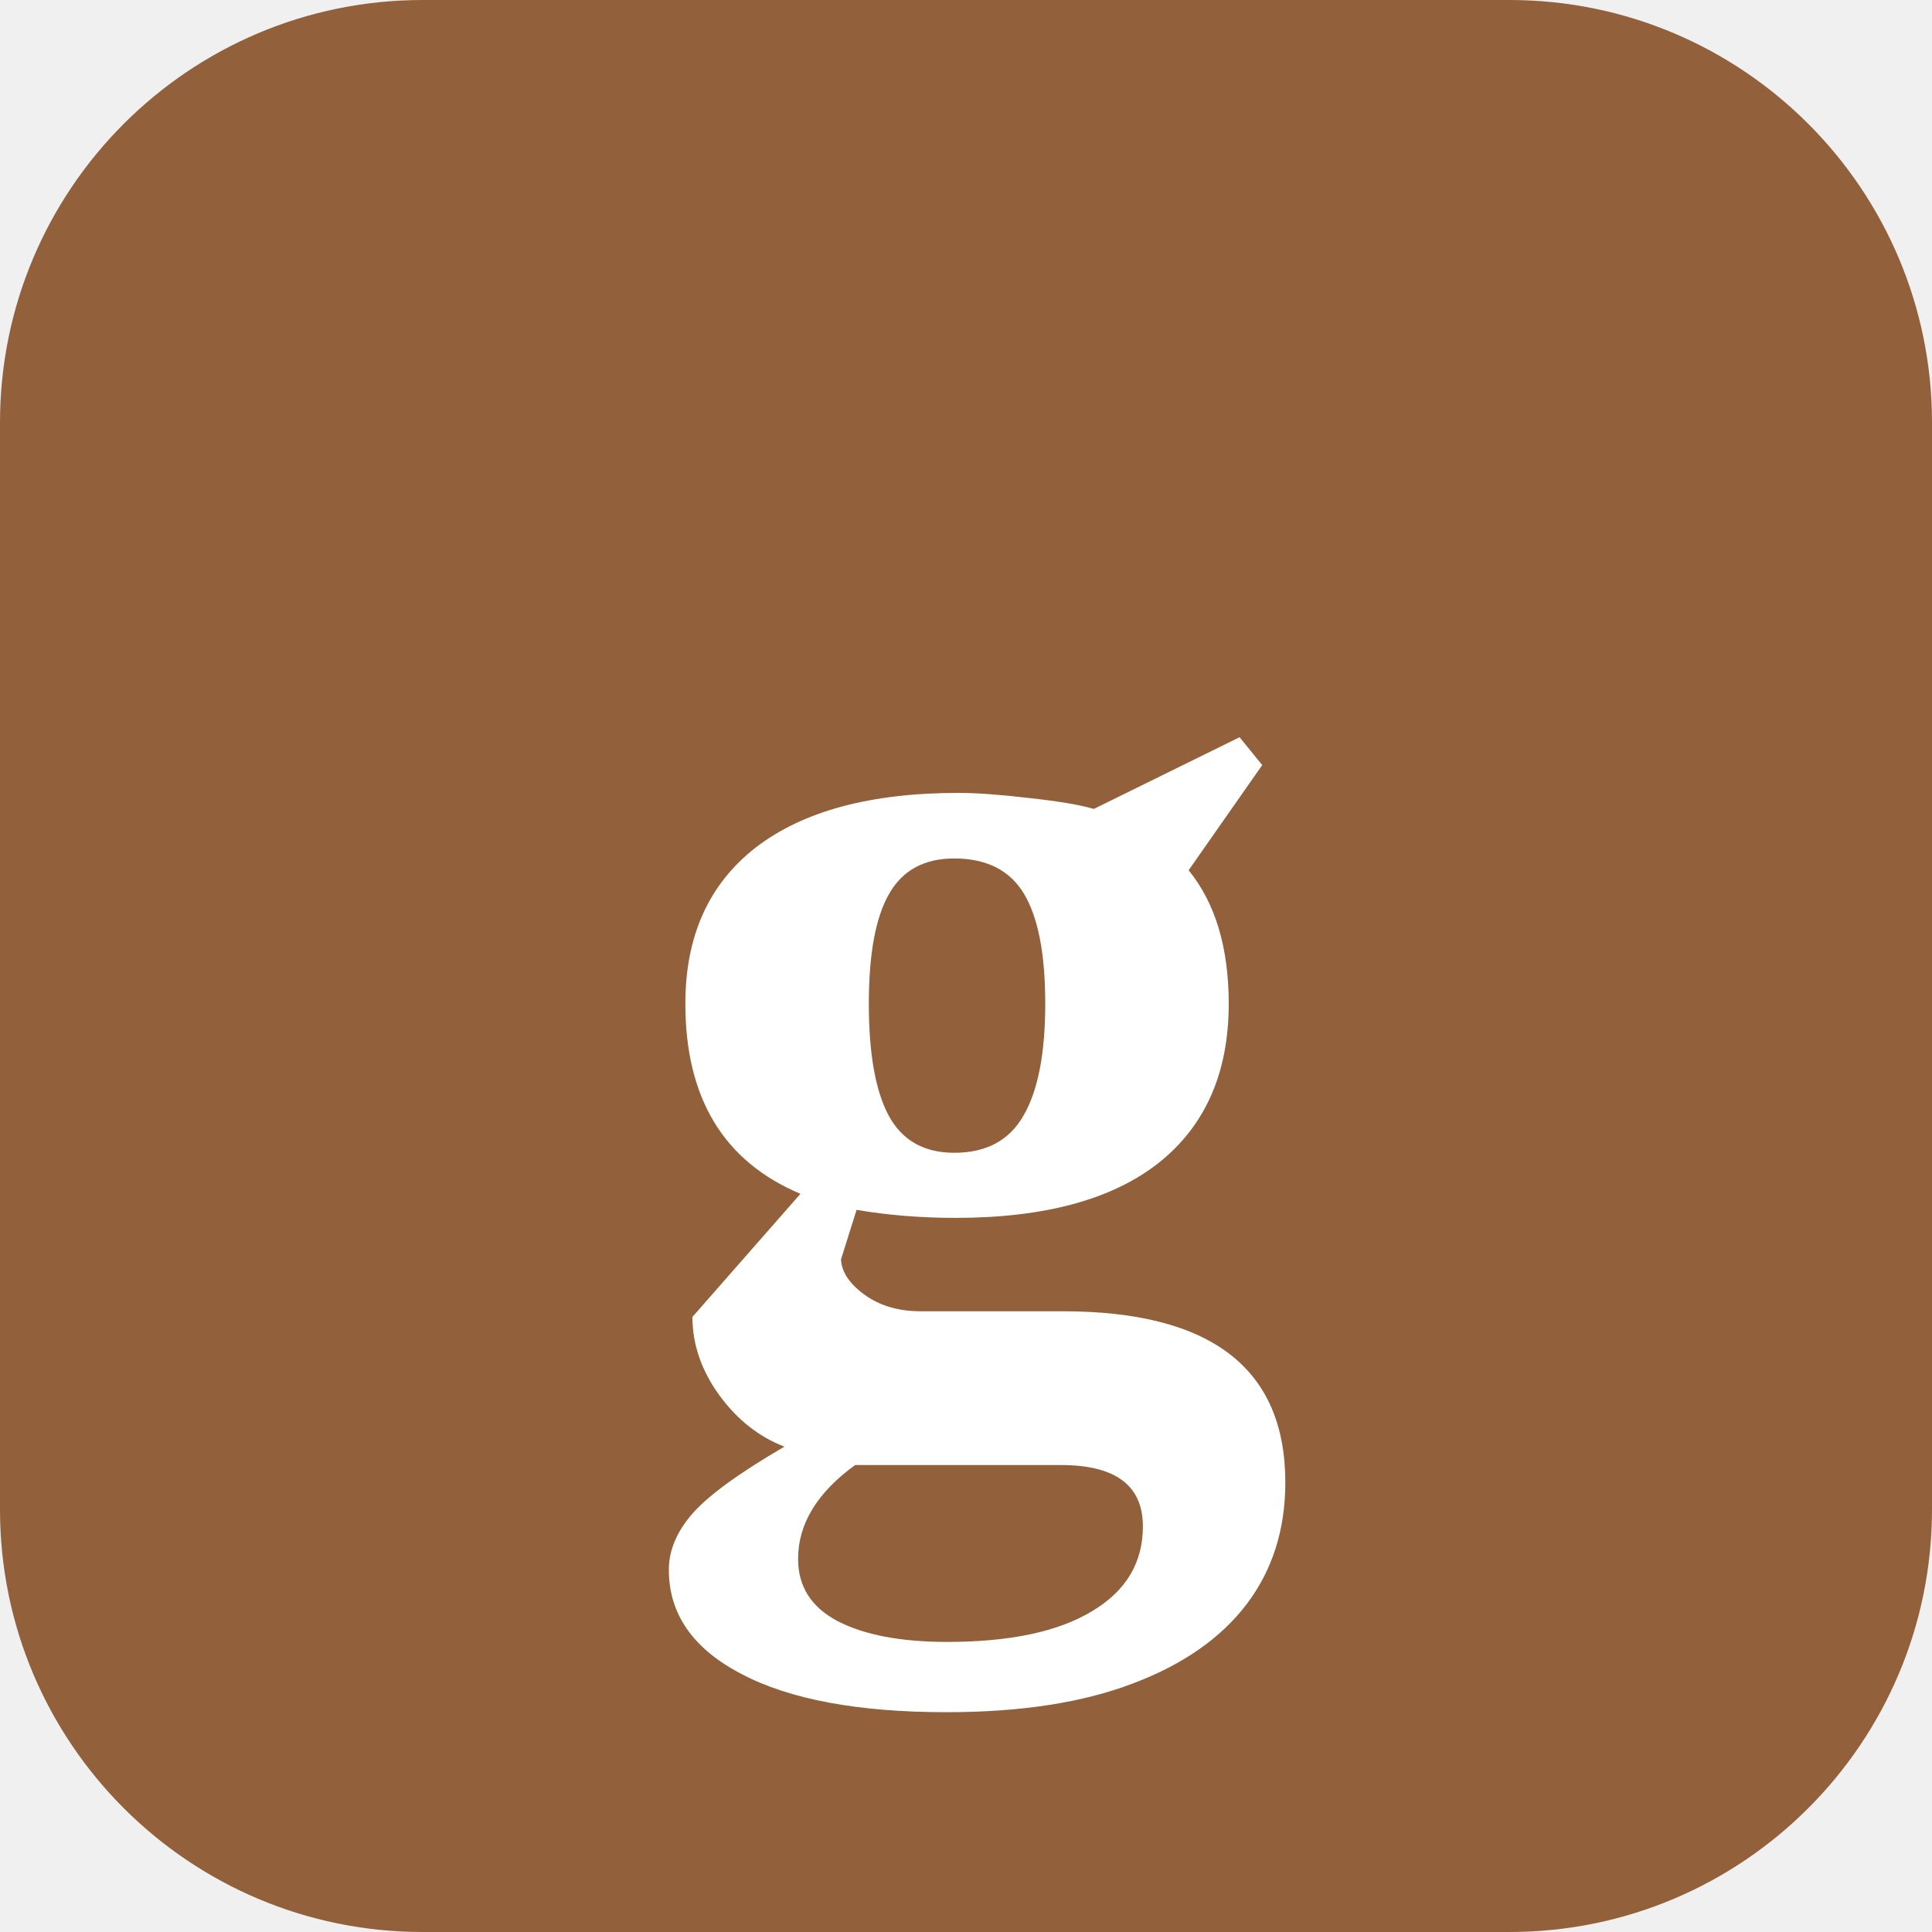
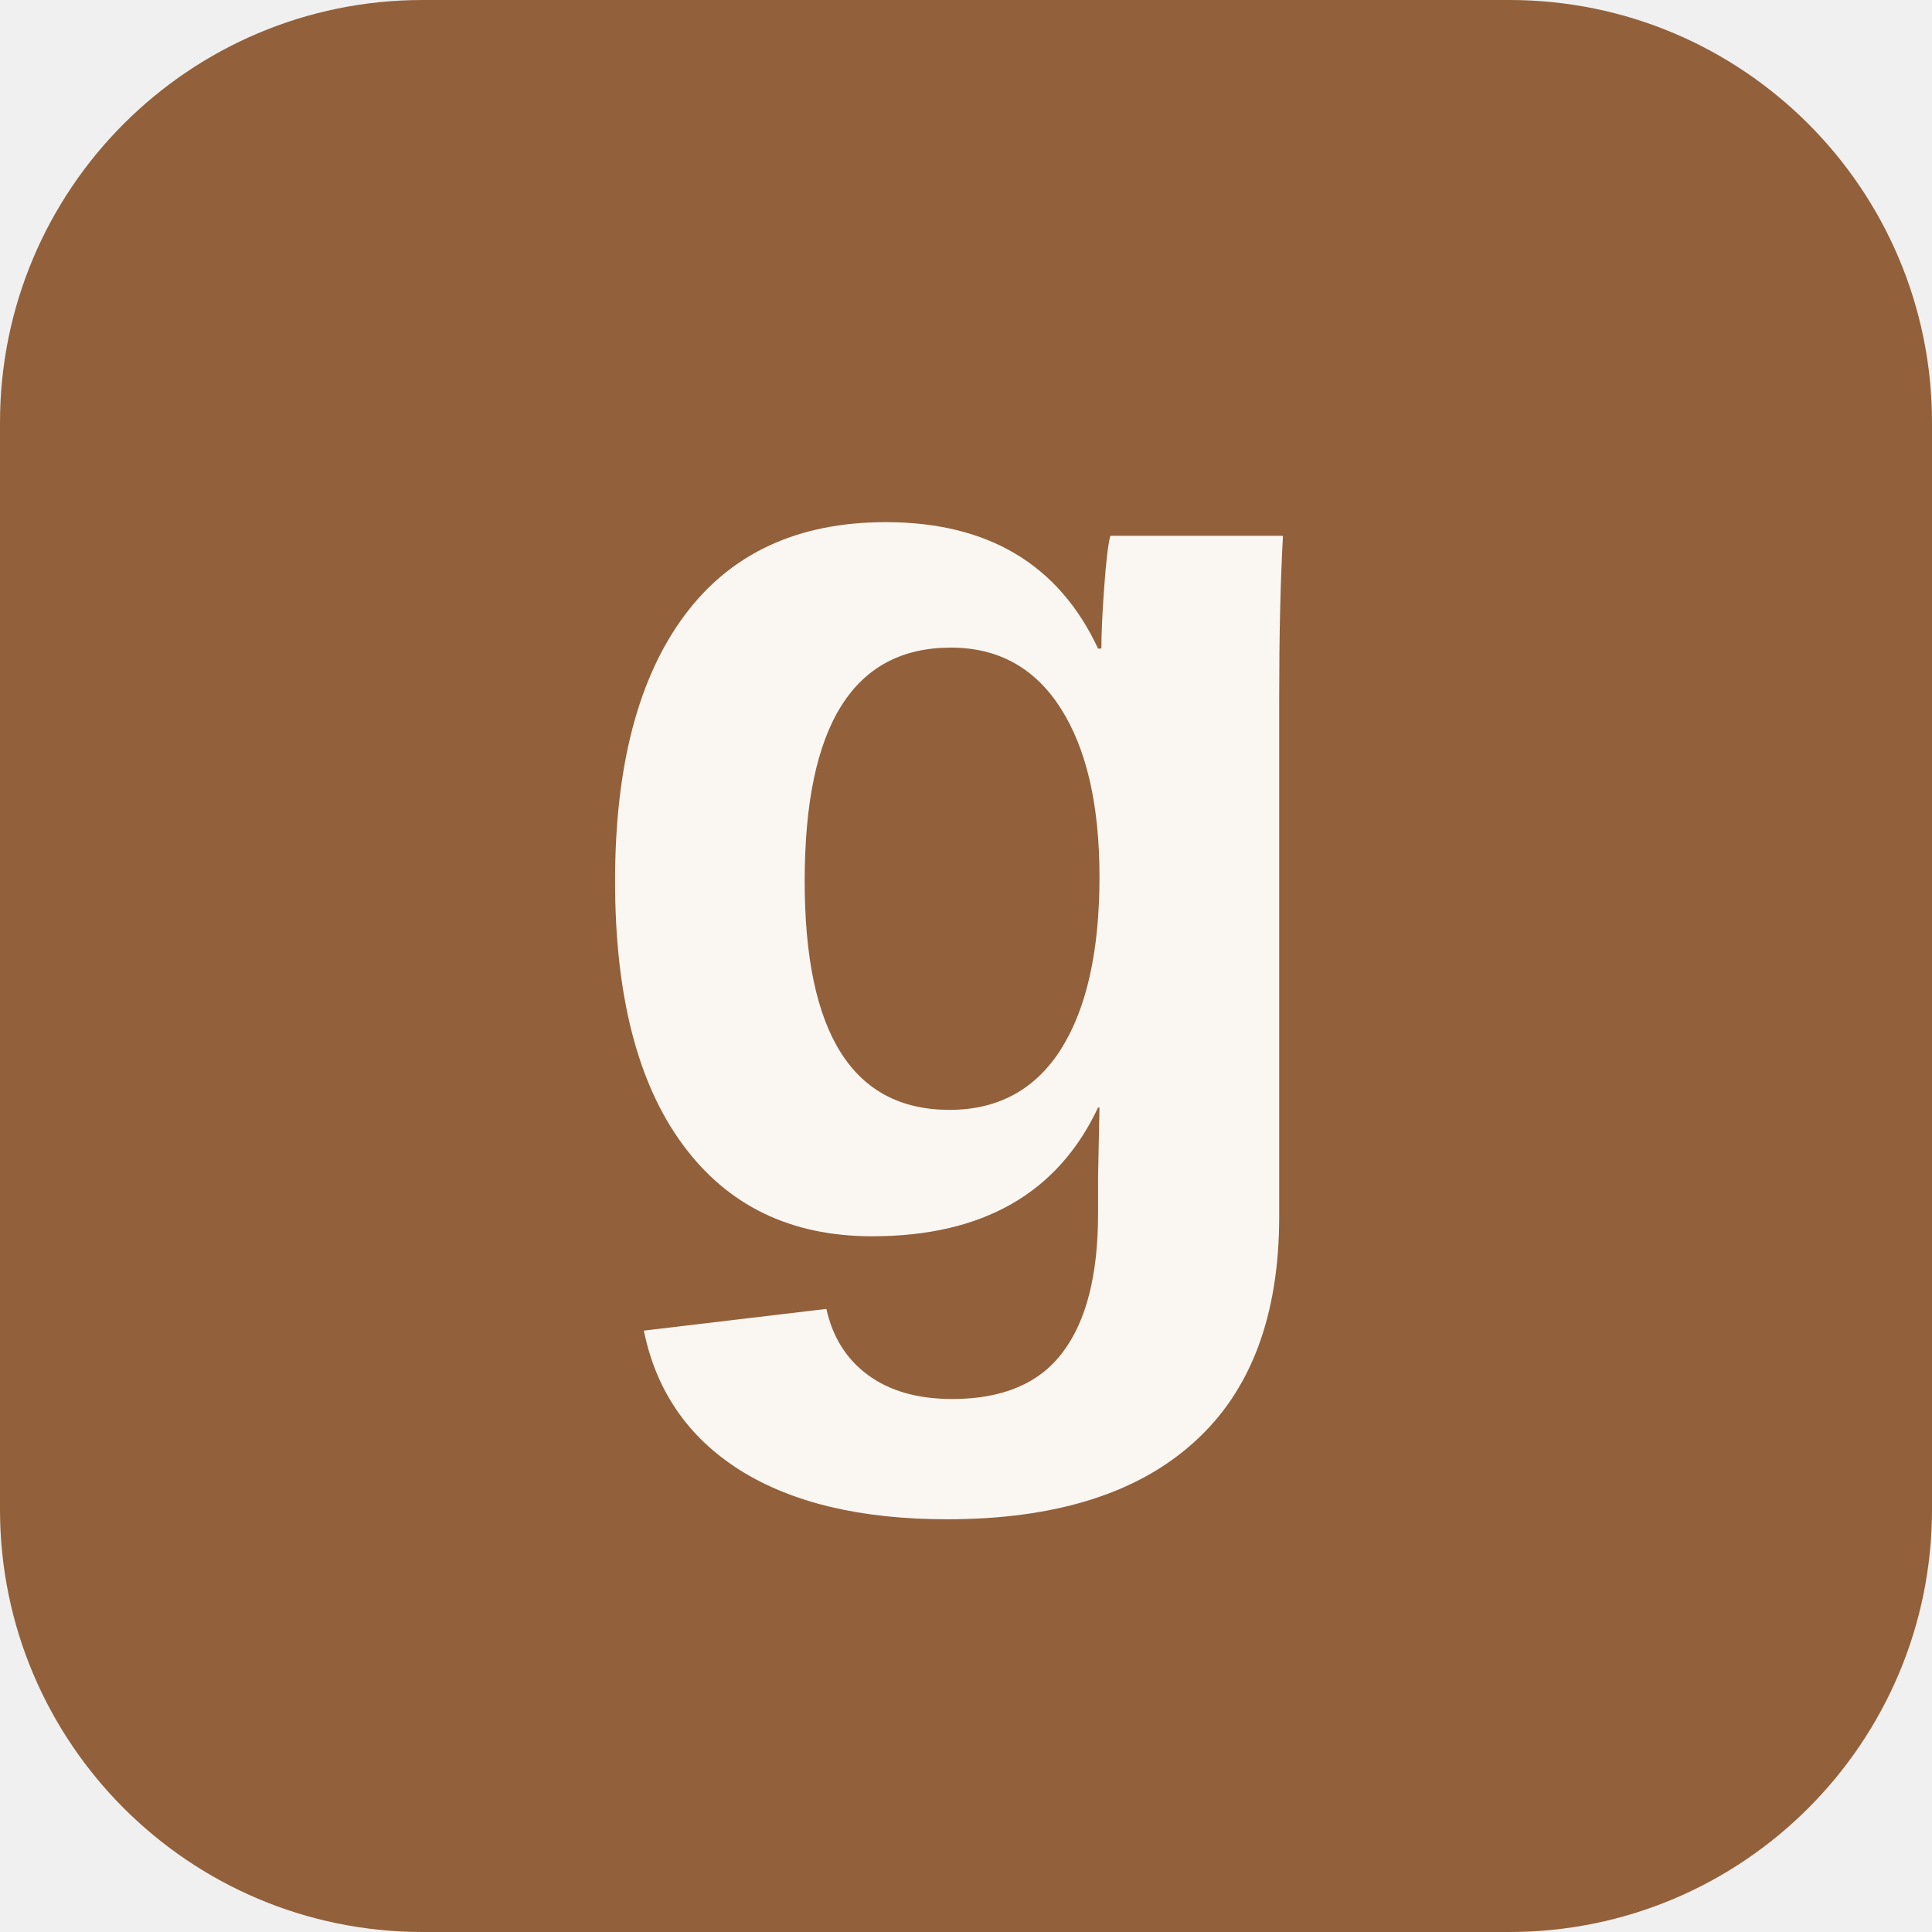
<svg xmlns="http://www.w3.org/2000/svg" viewBox="0 0 64 64">
  <rect width="64" height="64" rx="14" fill="#92603a" />
-   <text x="32" y="47" font-family="Georgia, 'Times New Roman', serif" font-size="44" font-weight="700" fill="#ffffff" text-anchor="middle">g</text>
+   <text x="32" y="41" font-family="Futura, 'Avenir Next', 'Century Gothic', 'Helvetica Neue', Arial, sans-serif" font-size="44" font-weight="700" fill="#faf7f2" text-anchor="middle">g</text>
</svg>
